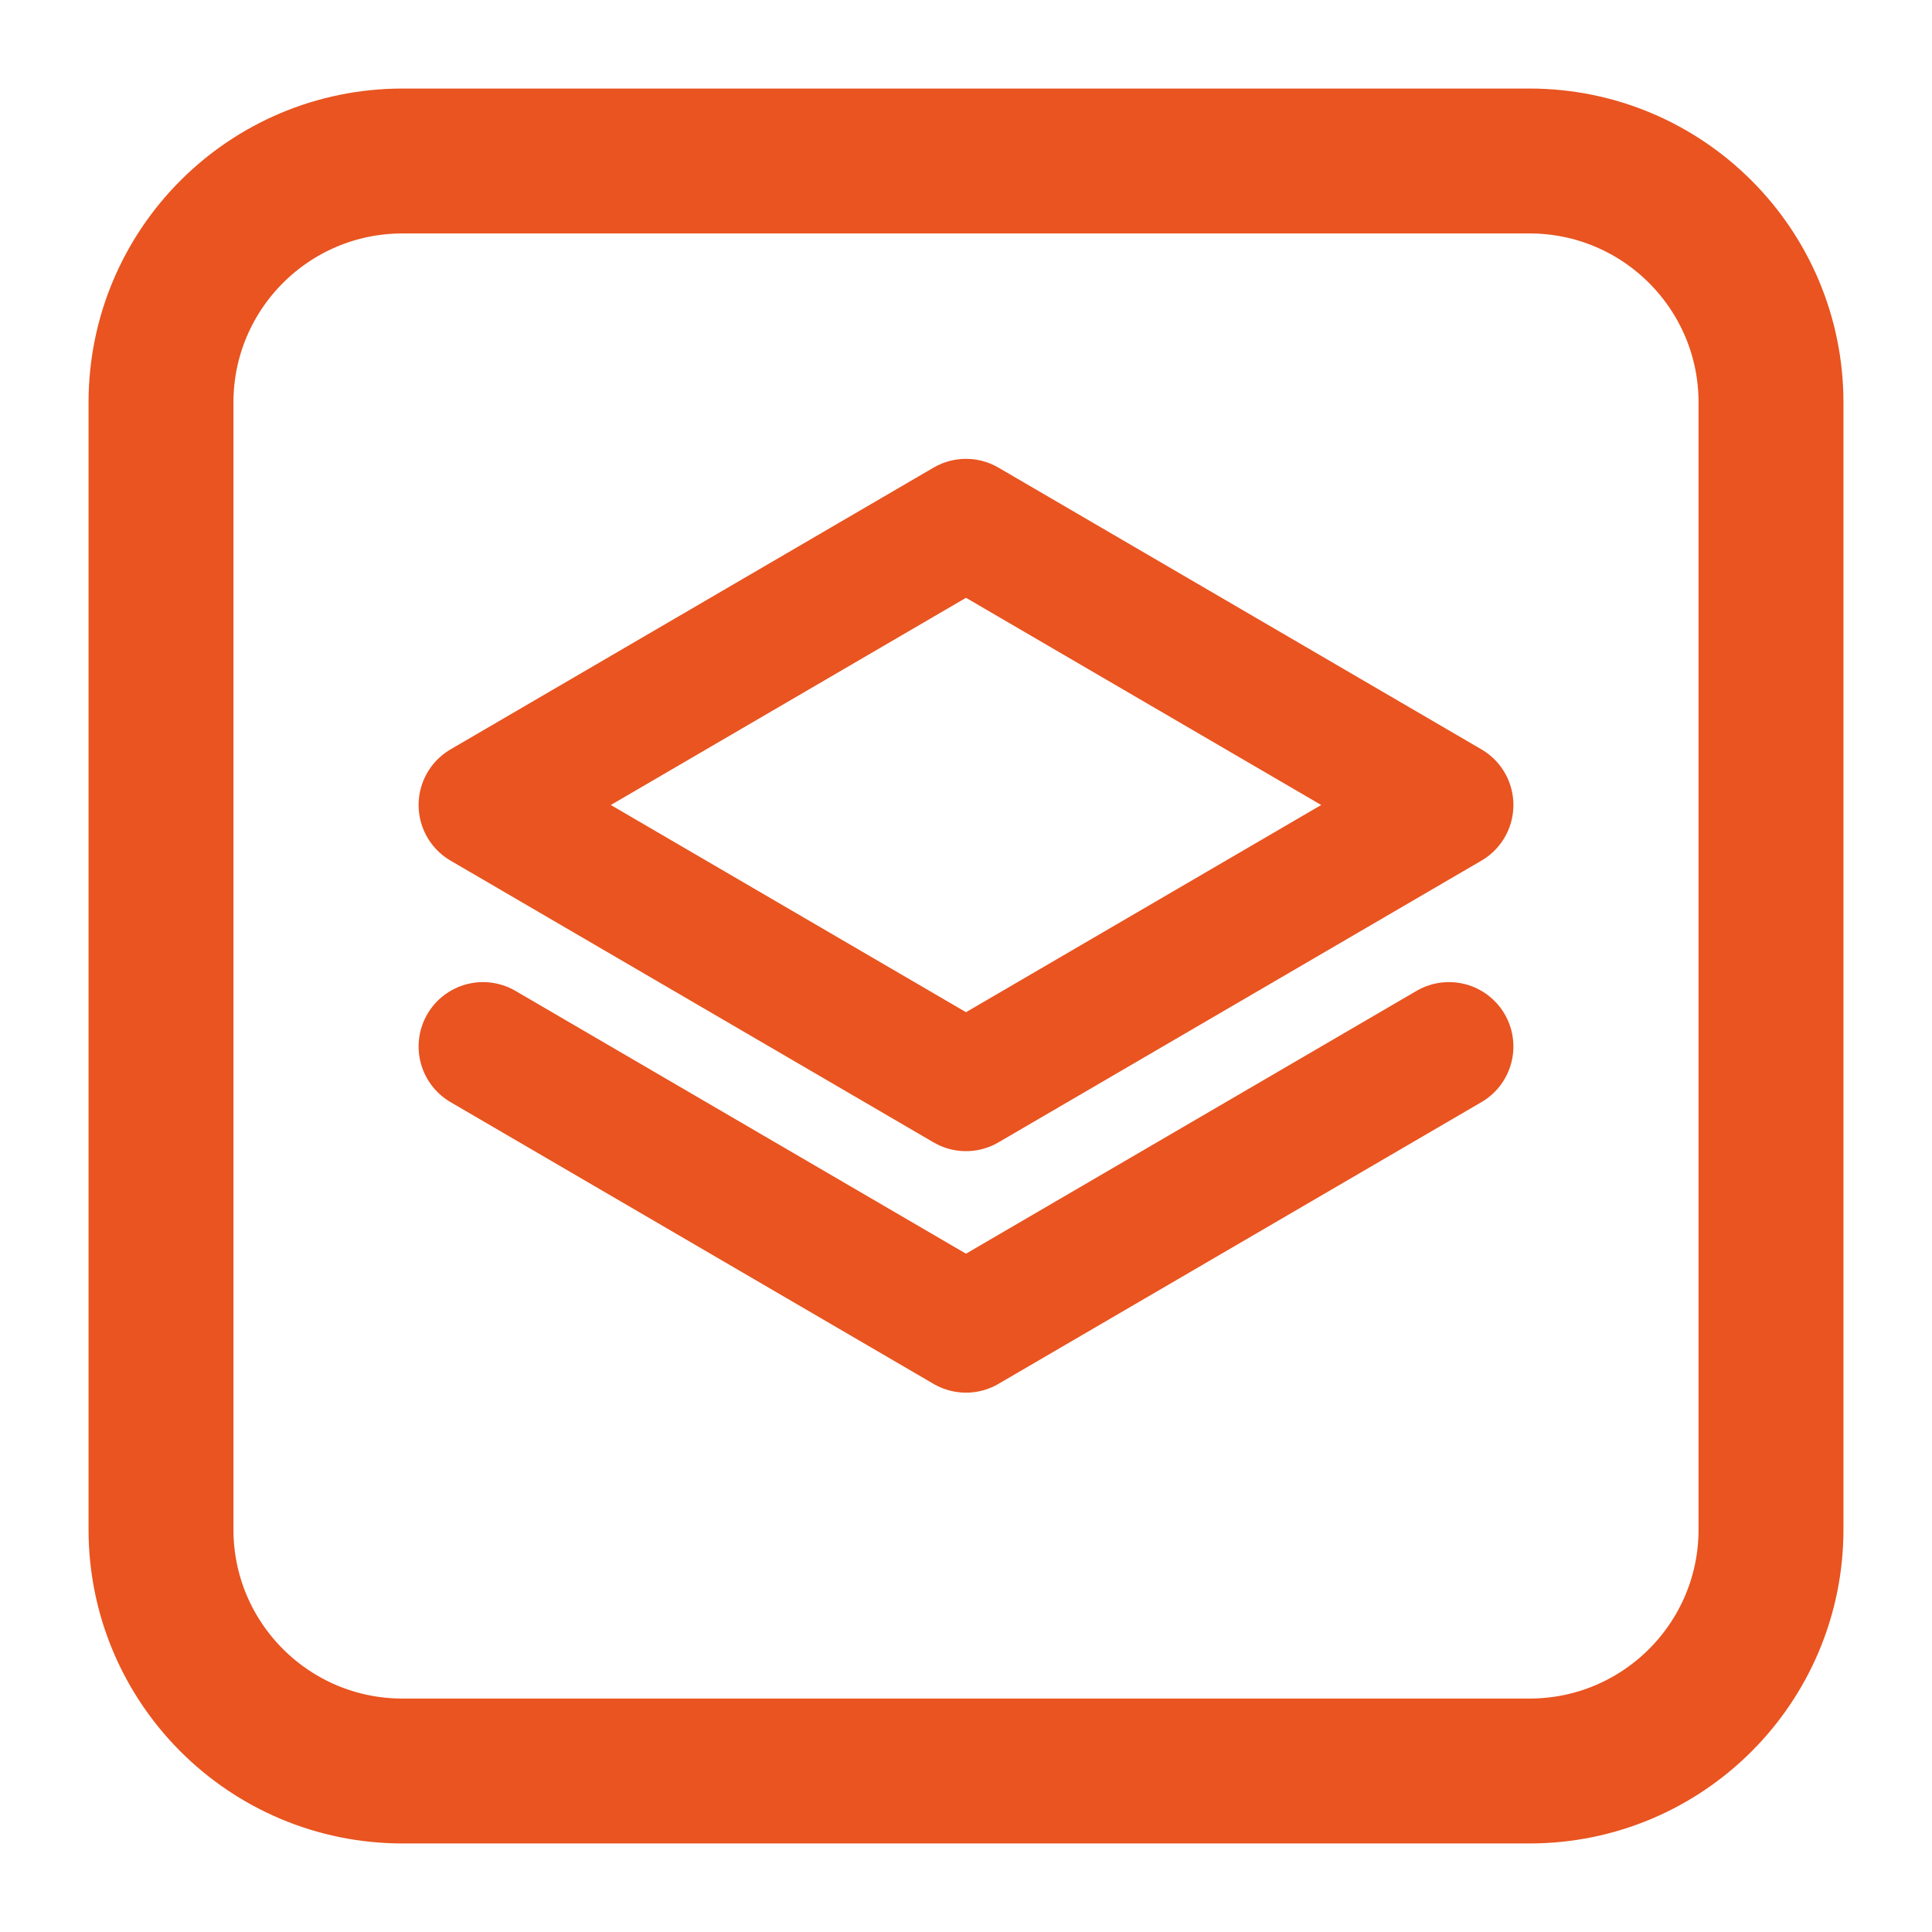
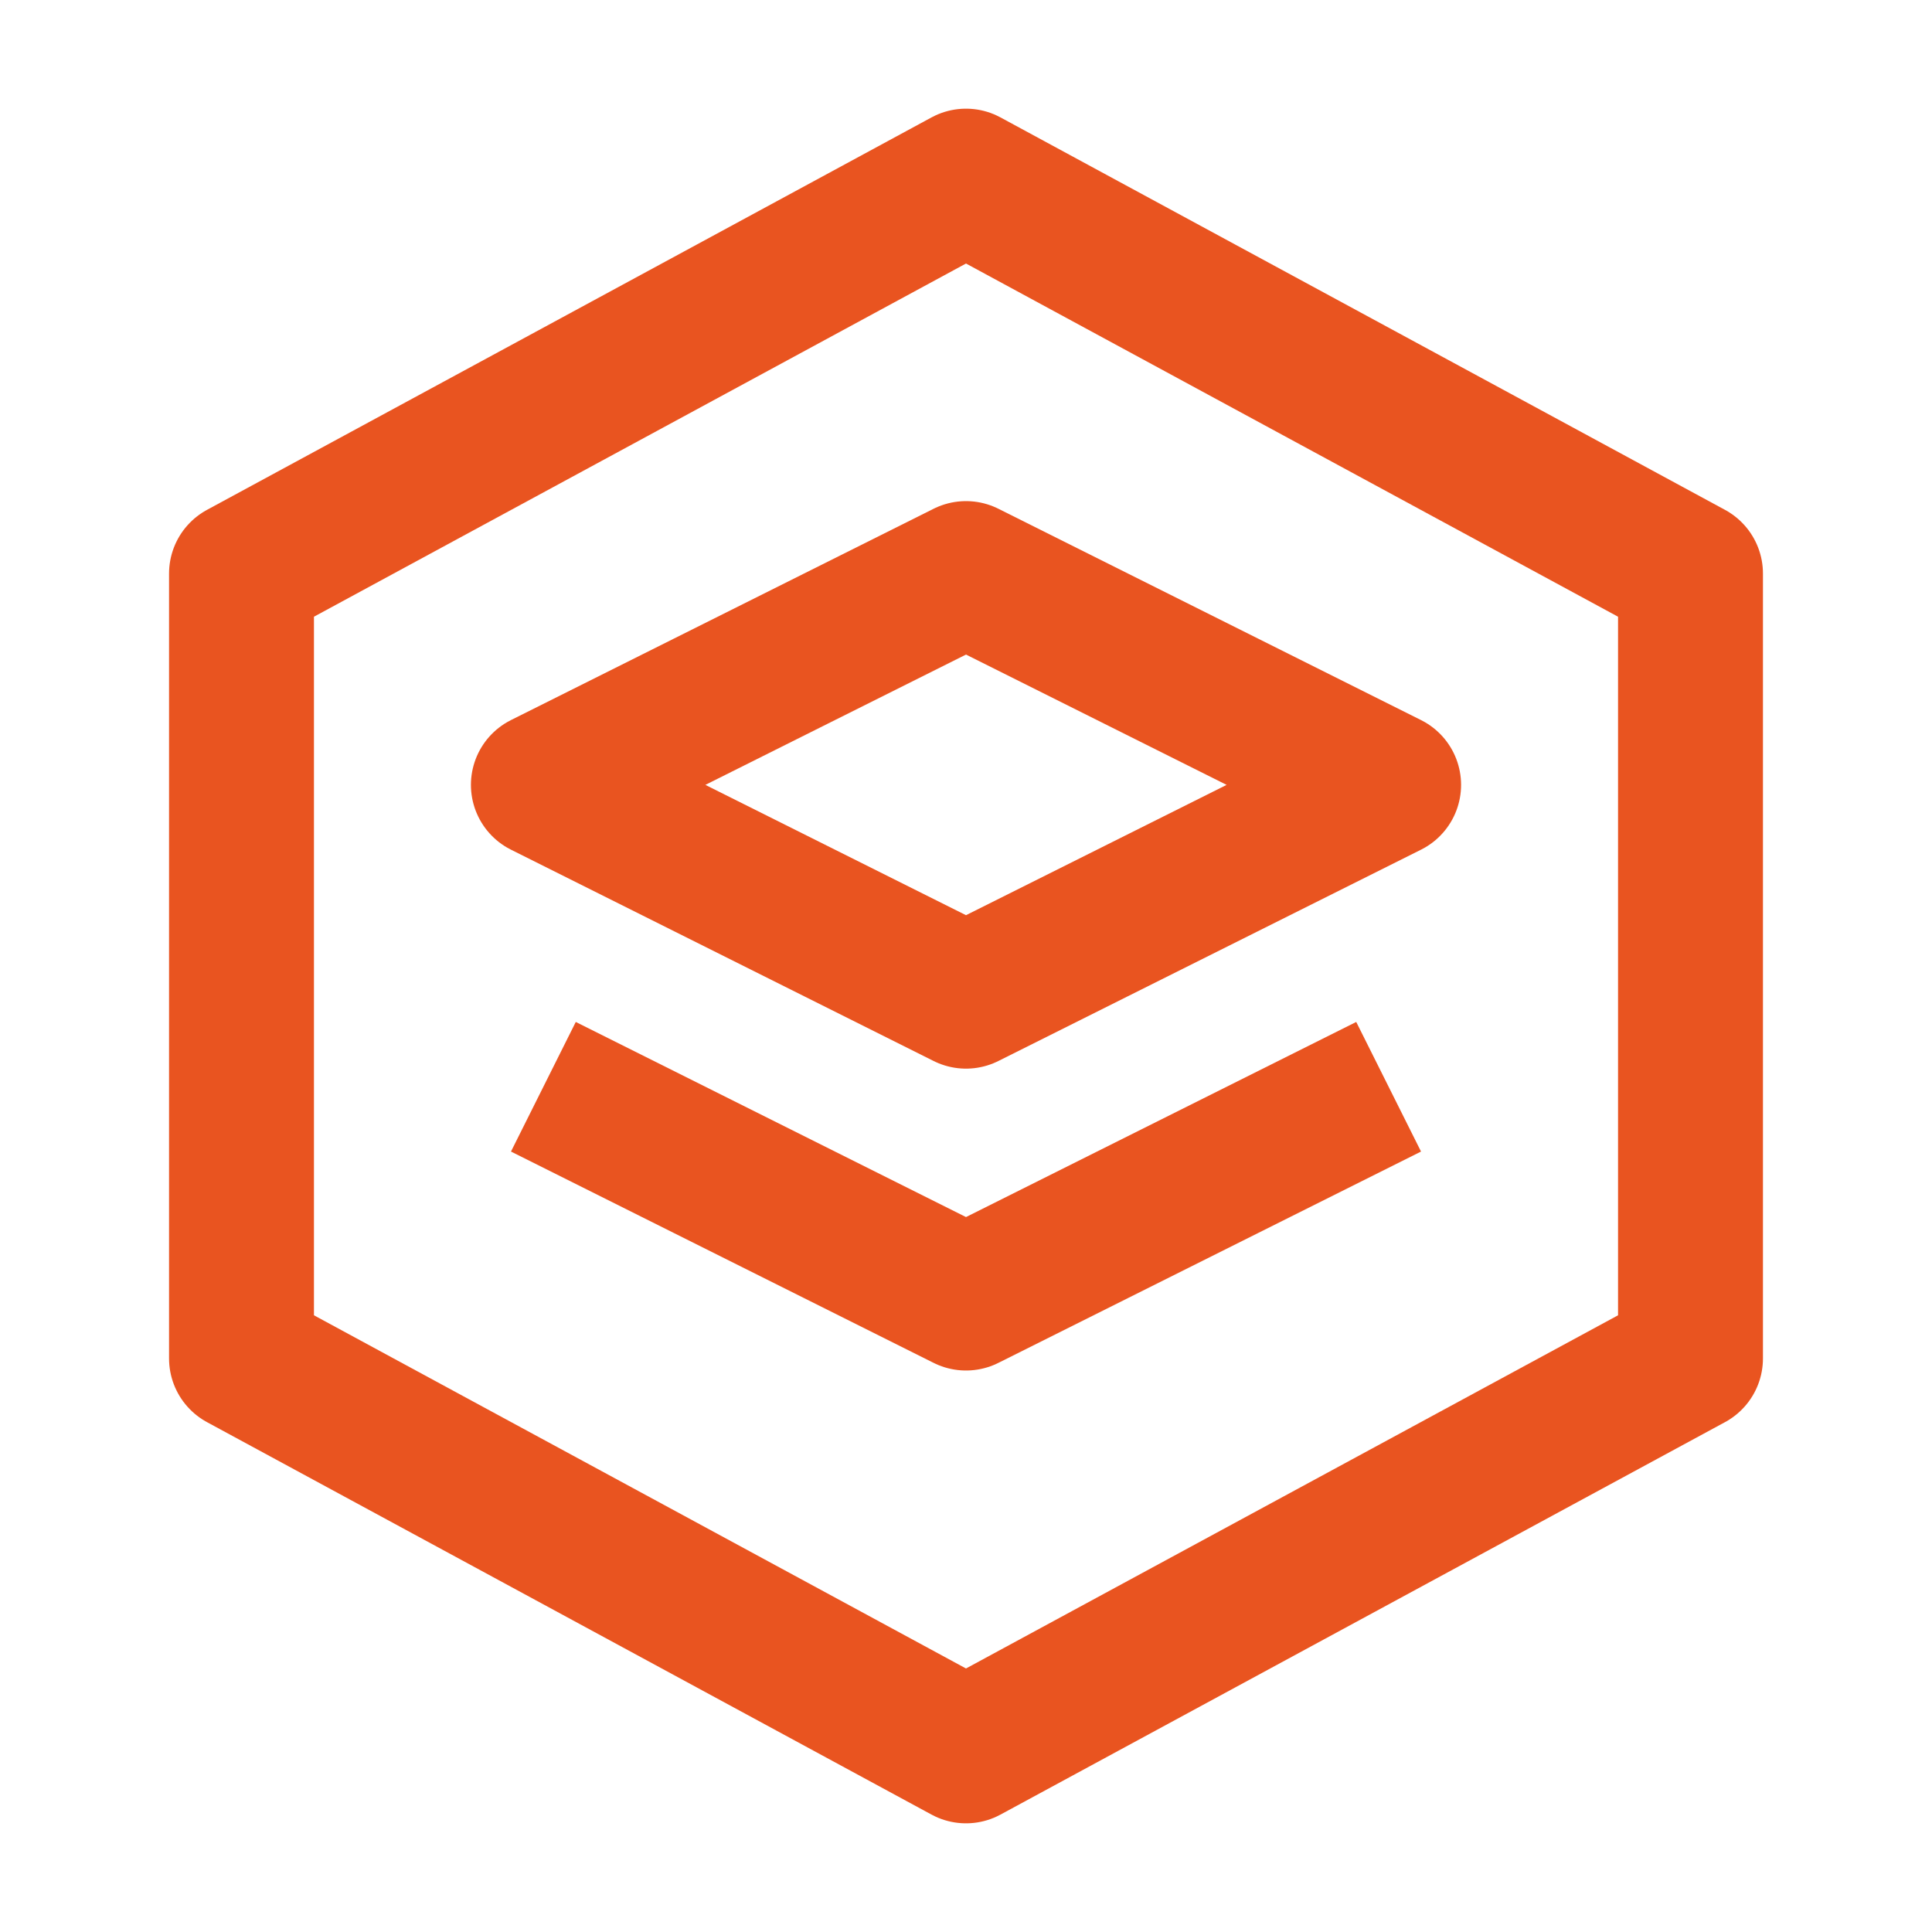
- <svg xmlns="http://www.w3.org/2000/svg" width="16" height="16" viewBox="0 0 24 24" fill="none">
-   <rect x="2" y="2" width="20" height="20" rx="3" stroke="#E95420" stroke-width="1.8" />
-   <path d="M12 6.5L18 10L12 13.5L6 10Z" stroke="#E95420" stroke-width="1.6" stroke-linejoin="round" />
-   <path d="M6 13L12 16.5L18 13" stroke="#E95420" stroke-width="1.6" stroke-linecap="round" stroke-linejoin="round" />
+ <svg xmlns="http://www.w3.org/2000/svg" width="16" height="16" viewBox="0 0 16 16">
+   <g fill="none" stroke="#E95420" stroke-width="1.2" stroke-linejoin="round">
+     <path d="M8 1.5 L14 4.75 V11.25 L8 14.5 L2 11.25 V4.75 Z" />
+     <path d="M8 4.75 L11.5 6.5 L8 8.25 L4.5 6.5 Z" />
+     <path d="M4.5 9 L8 10.75 L11.5 9" />
+   </g>
</svg>
